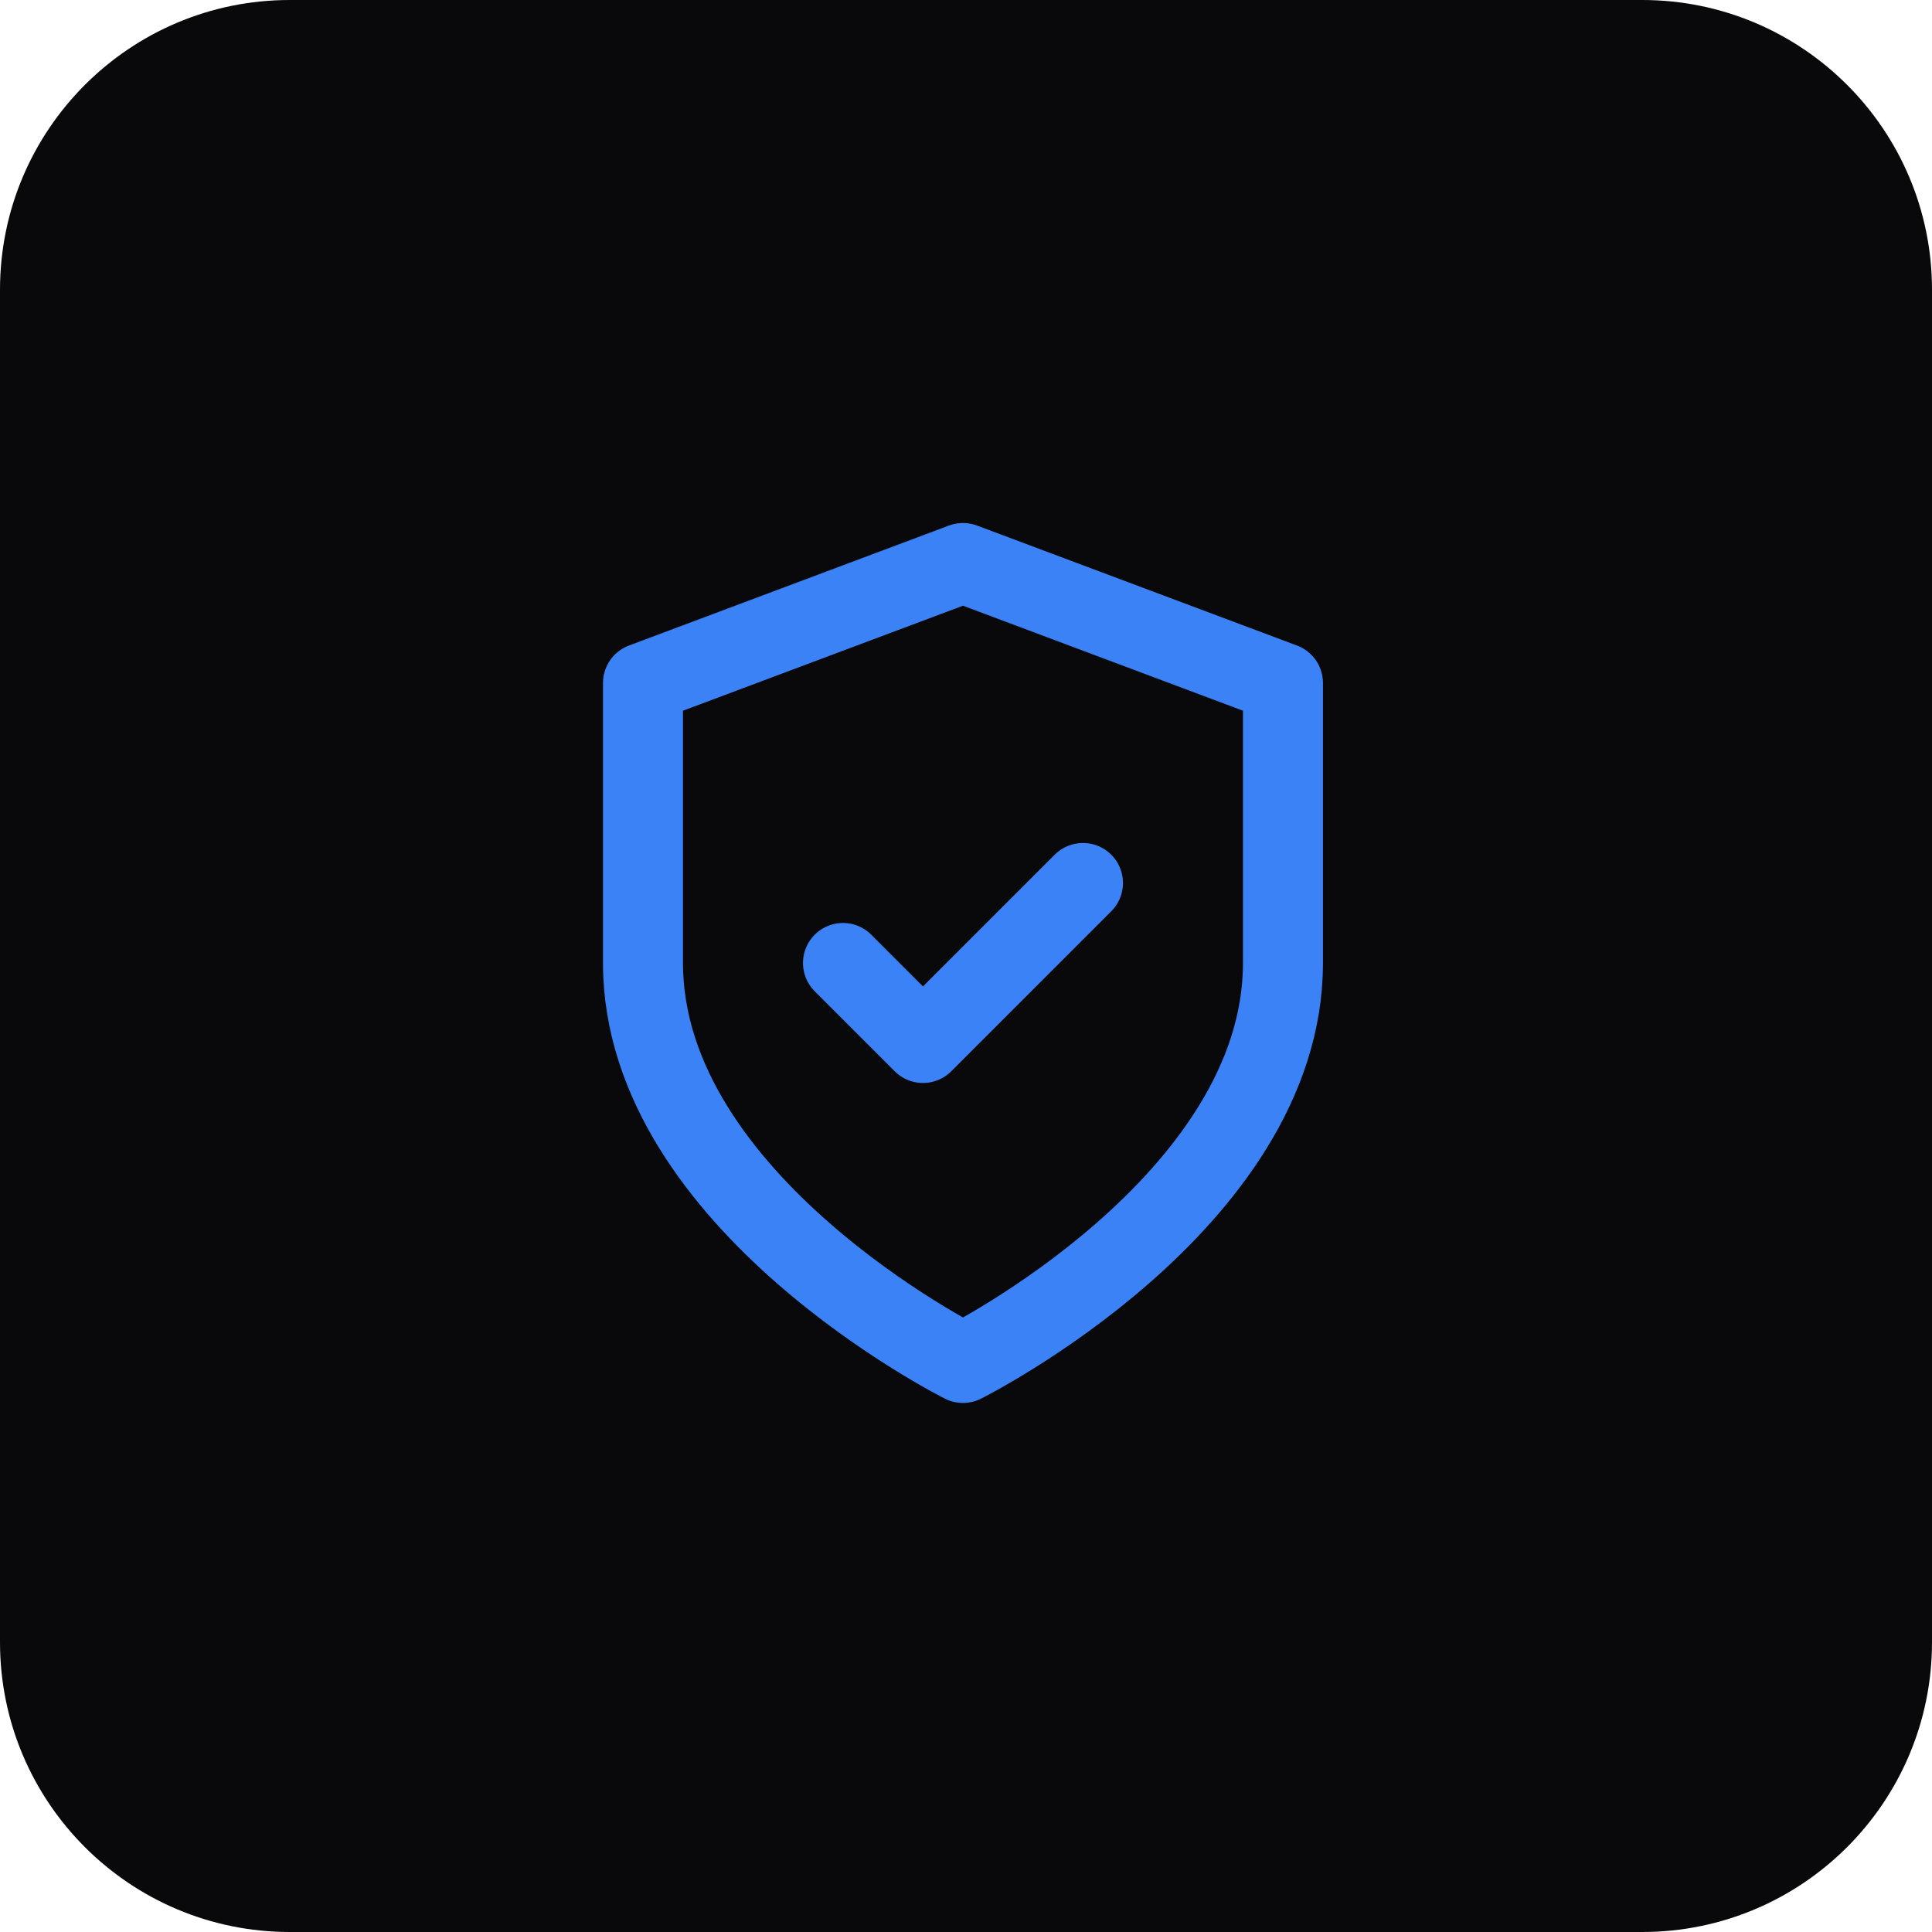
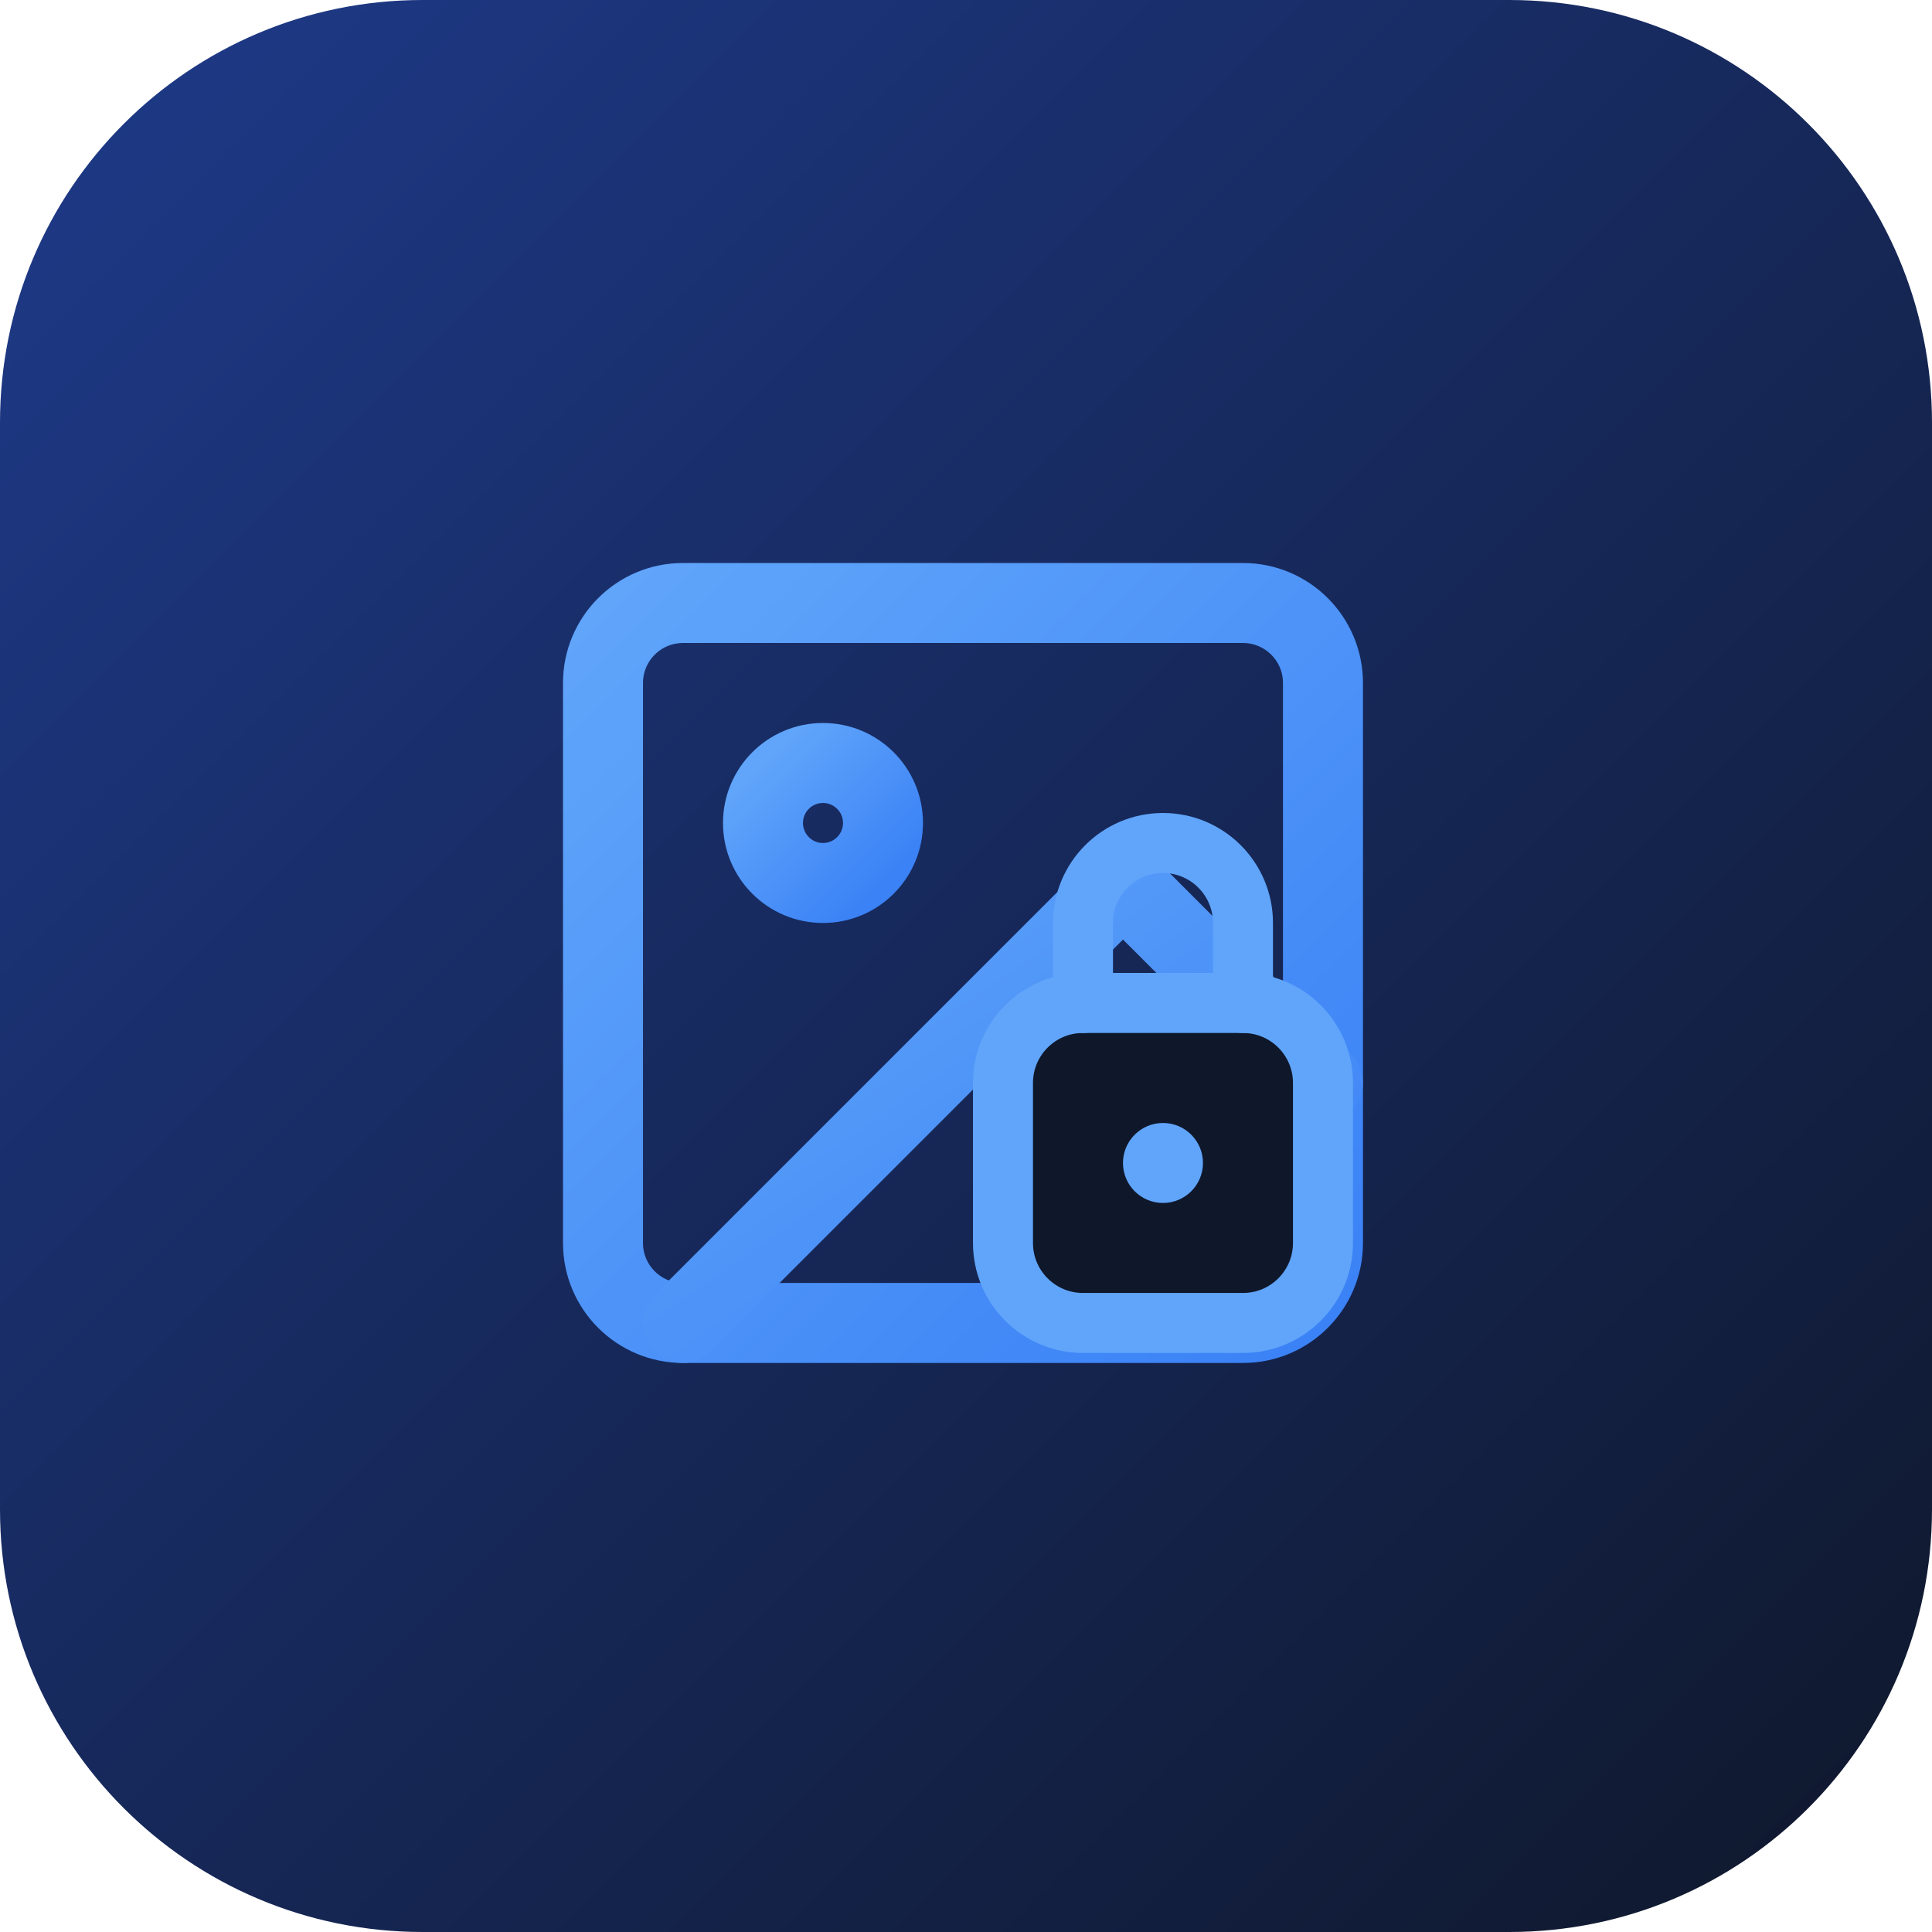
<svg xmlns="http://www.w3.org/2000/svg" viewBox="0 0 512 512">
-   <rect width="512" height="512" rx="15%" fill="#09090b" />
+   <defs>
+     <linearGradient id="bg" x1="0%" y1="0%" x2="100%" y2="100%">
+       <stop offset="0%" stop-color="#1e3a8a" />
+       <stop offset="100%" stop-color="#0f172a" />
+     </linearGradient>
+     <linearGradient id="accent" x1="0%" y1="0%" x2="100%" y2="100%">
+       <stop offset="0%" stop-color="#60a5fa" />
+       <stop offset="100%" stop-color="#3b82f6" />
+     </linearGradient>
+   </defs>
+   <rect width="512" height="512" rx="112" fill="url(#bg)" />
  <g transform="translate(128, 128) scale(10.6)">
-     <path d="M12 22s8-4 8-10V5l-8-3-8 3v7c0 6 8 10 8 10z" fill="none" stroke="#3b82f6" stroke-width="2" stroke-linecap="round" stroke-linejoin="round" />
-     <path d="m9 12 2 2 4-4" fill="none" stroke="#3b82f6" stroke-width="2" stroke-linecap="round" stroke-linejoin="round" />
+     <rect x="3" y="3" width="18" height="18" rx="2" ry="2" fill="none" stroke="url(#accent)" stroke-width="2" stroke-linecap="round" stroke-linejoin="round" />
+     <circle cx="8.5" cy="8.5" r="1.5" fill="none" stroke="url(#accent)" stroke-width="2" stroke-linecap="round" stroke-linejoin="round" />
+     <path d="M21 15l-5-5L5 21" fill="none" stroke="url(#accent)" stroke-width="2" stroke-linecap="round" stroke-linejoin="round" />
+     <rect x="13" y="13" width="8" height="8" rx="2" fill="#0f172a" stroke="#60a5fa" stroke-width="1.5" stroke-linecap="round" stroke-linejoin="round" />
+     <path d="M15 13v-2a2 2 0 0 1 4 0v2" fill="none" stroke="#60a5fa" stroke-width="1.5" stroke-linecap="round" stroke-linejoin="round" />
+     <circle cx="17" cy="17" r="1" fill="#60a5fa" />
  </g>
</svg>
